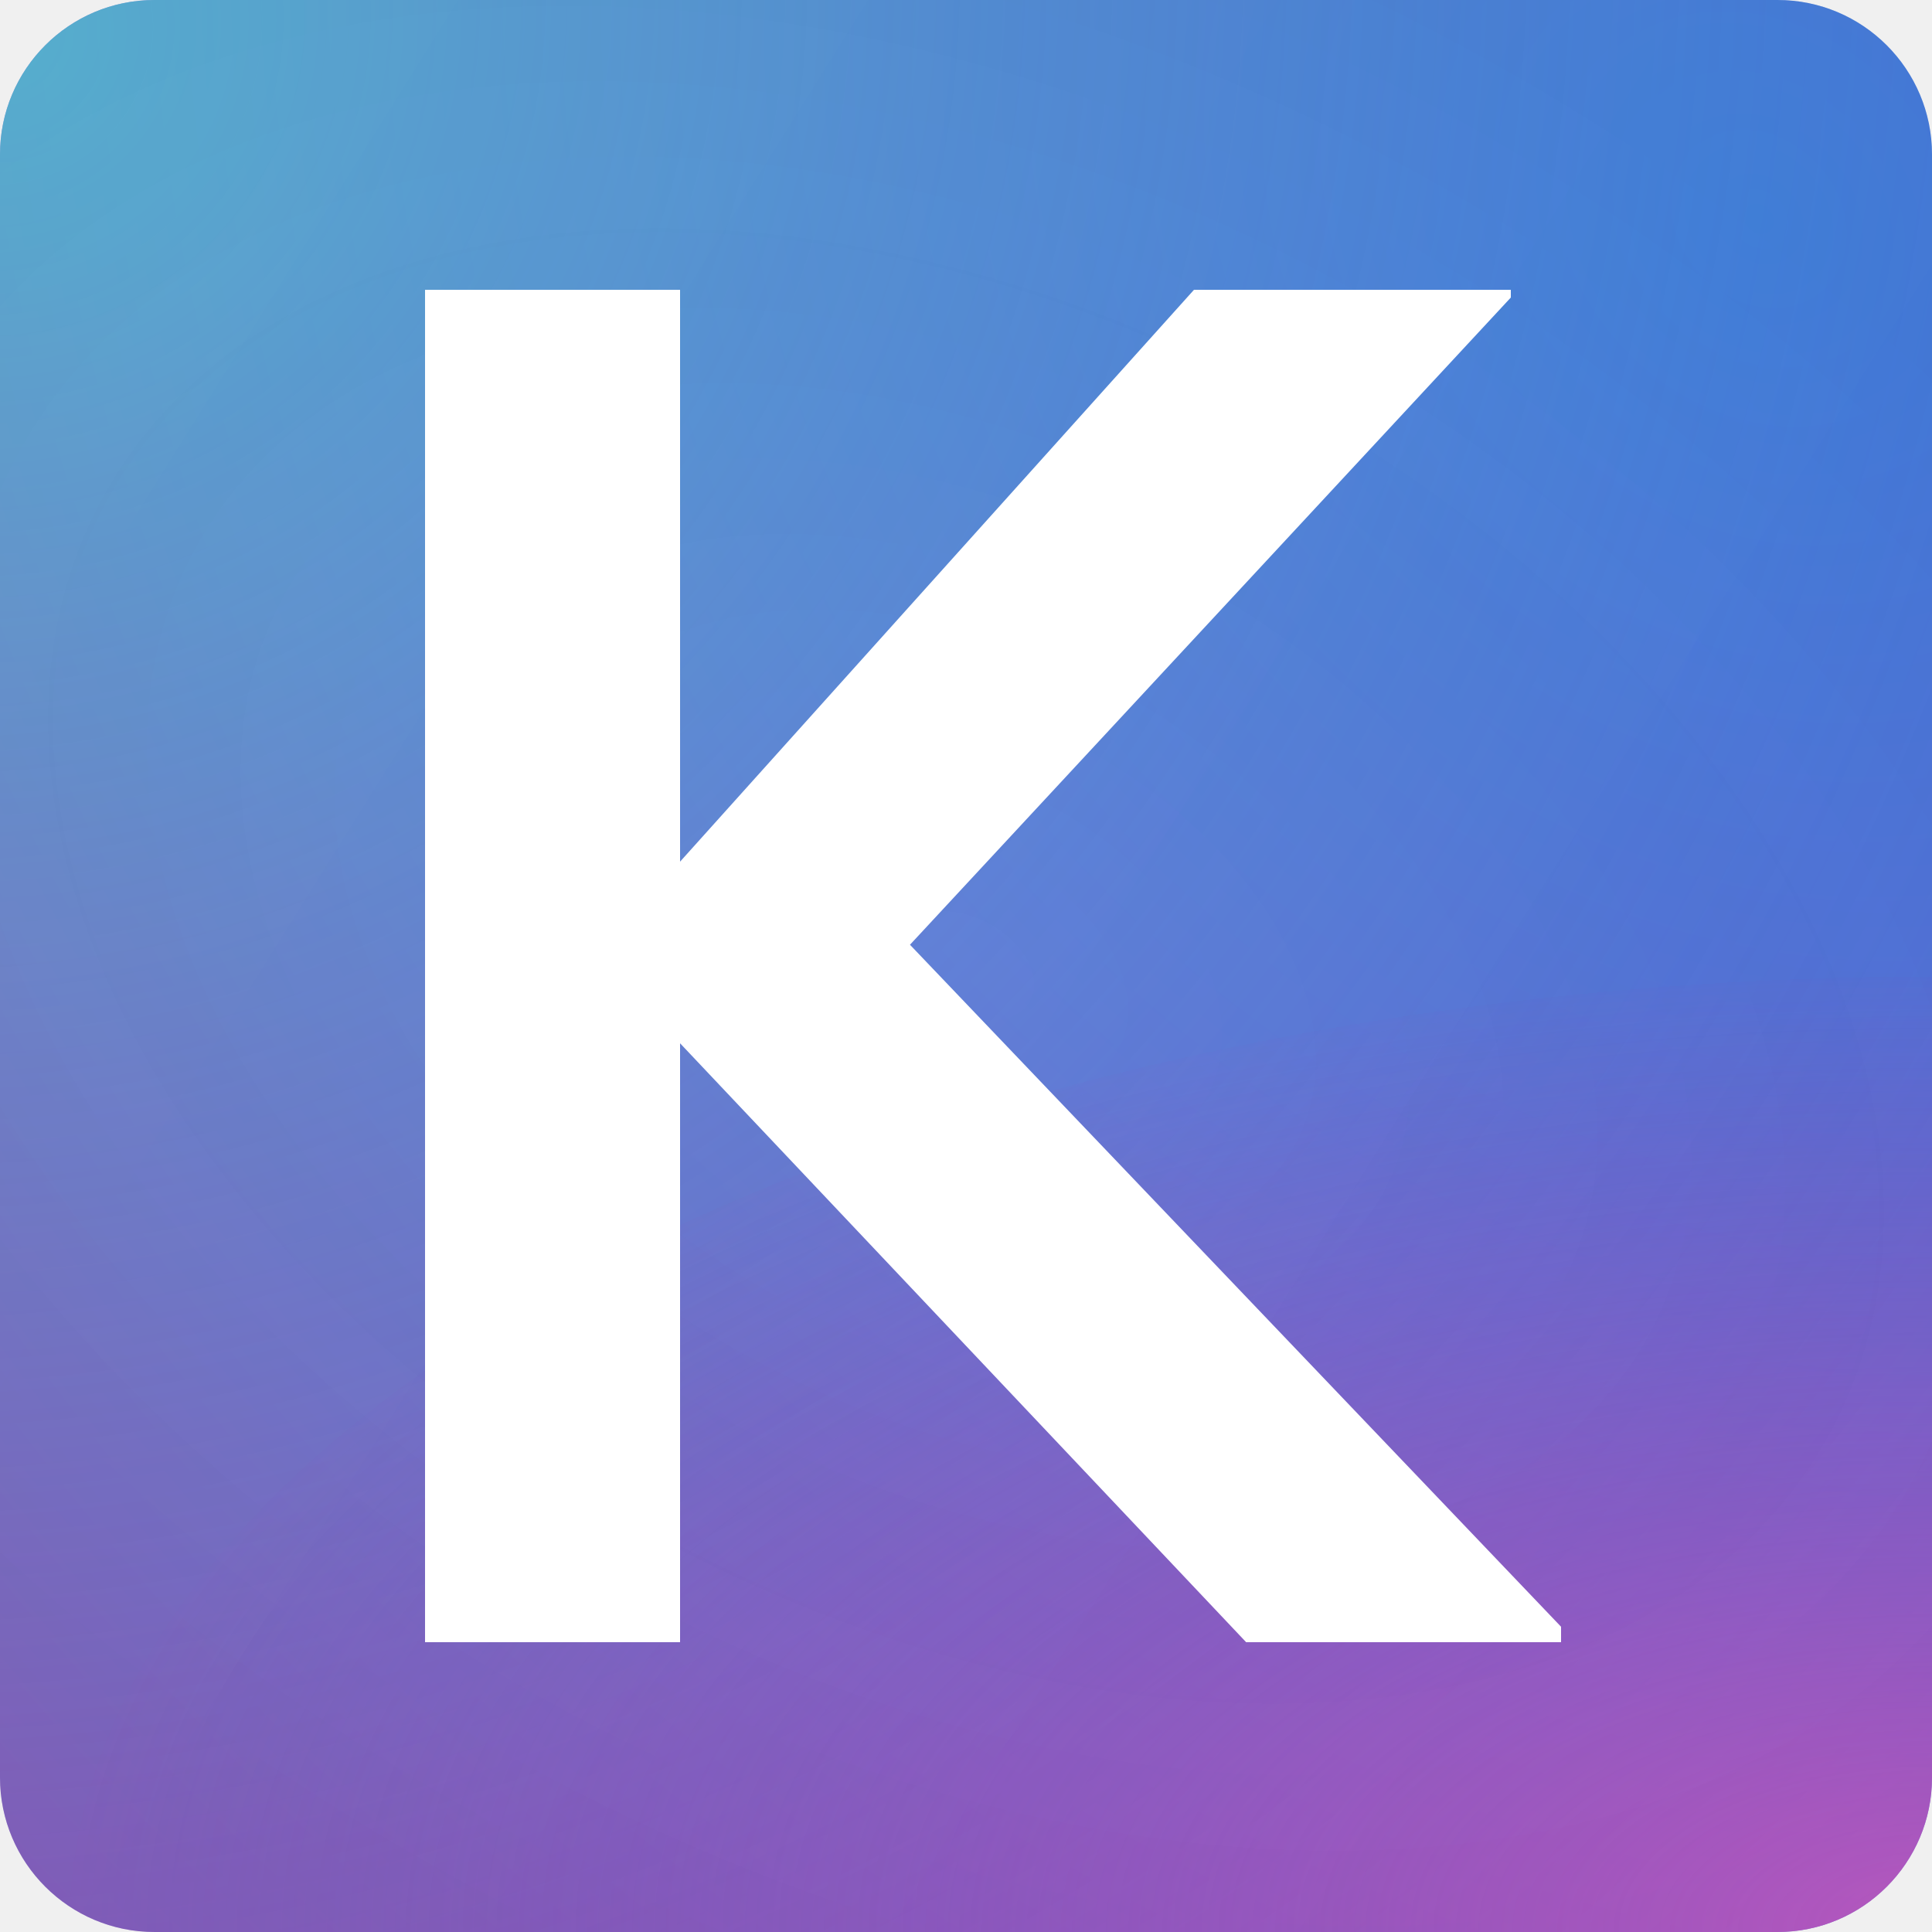
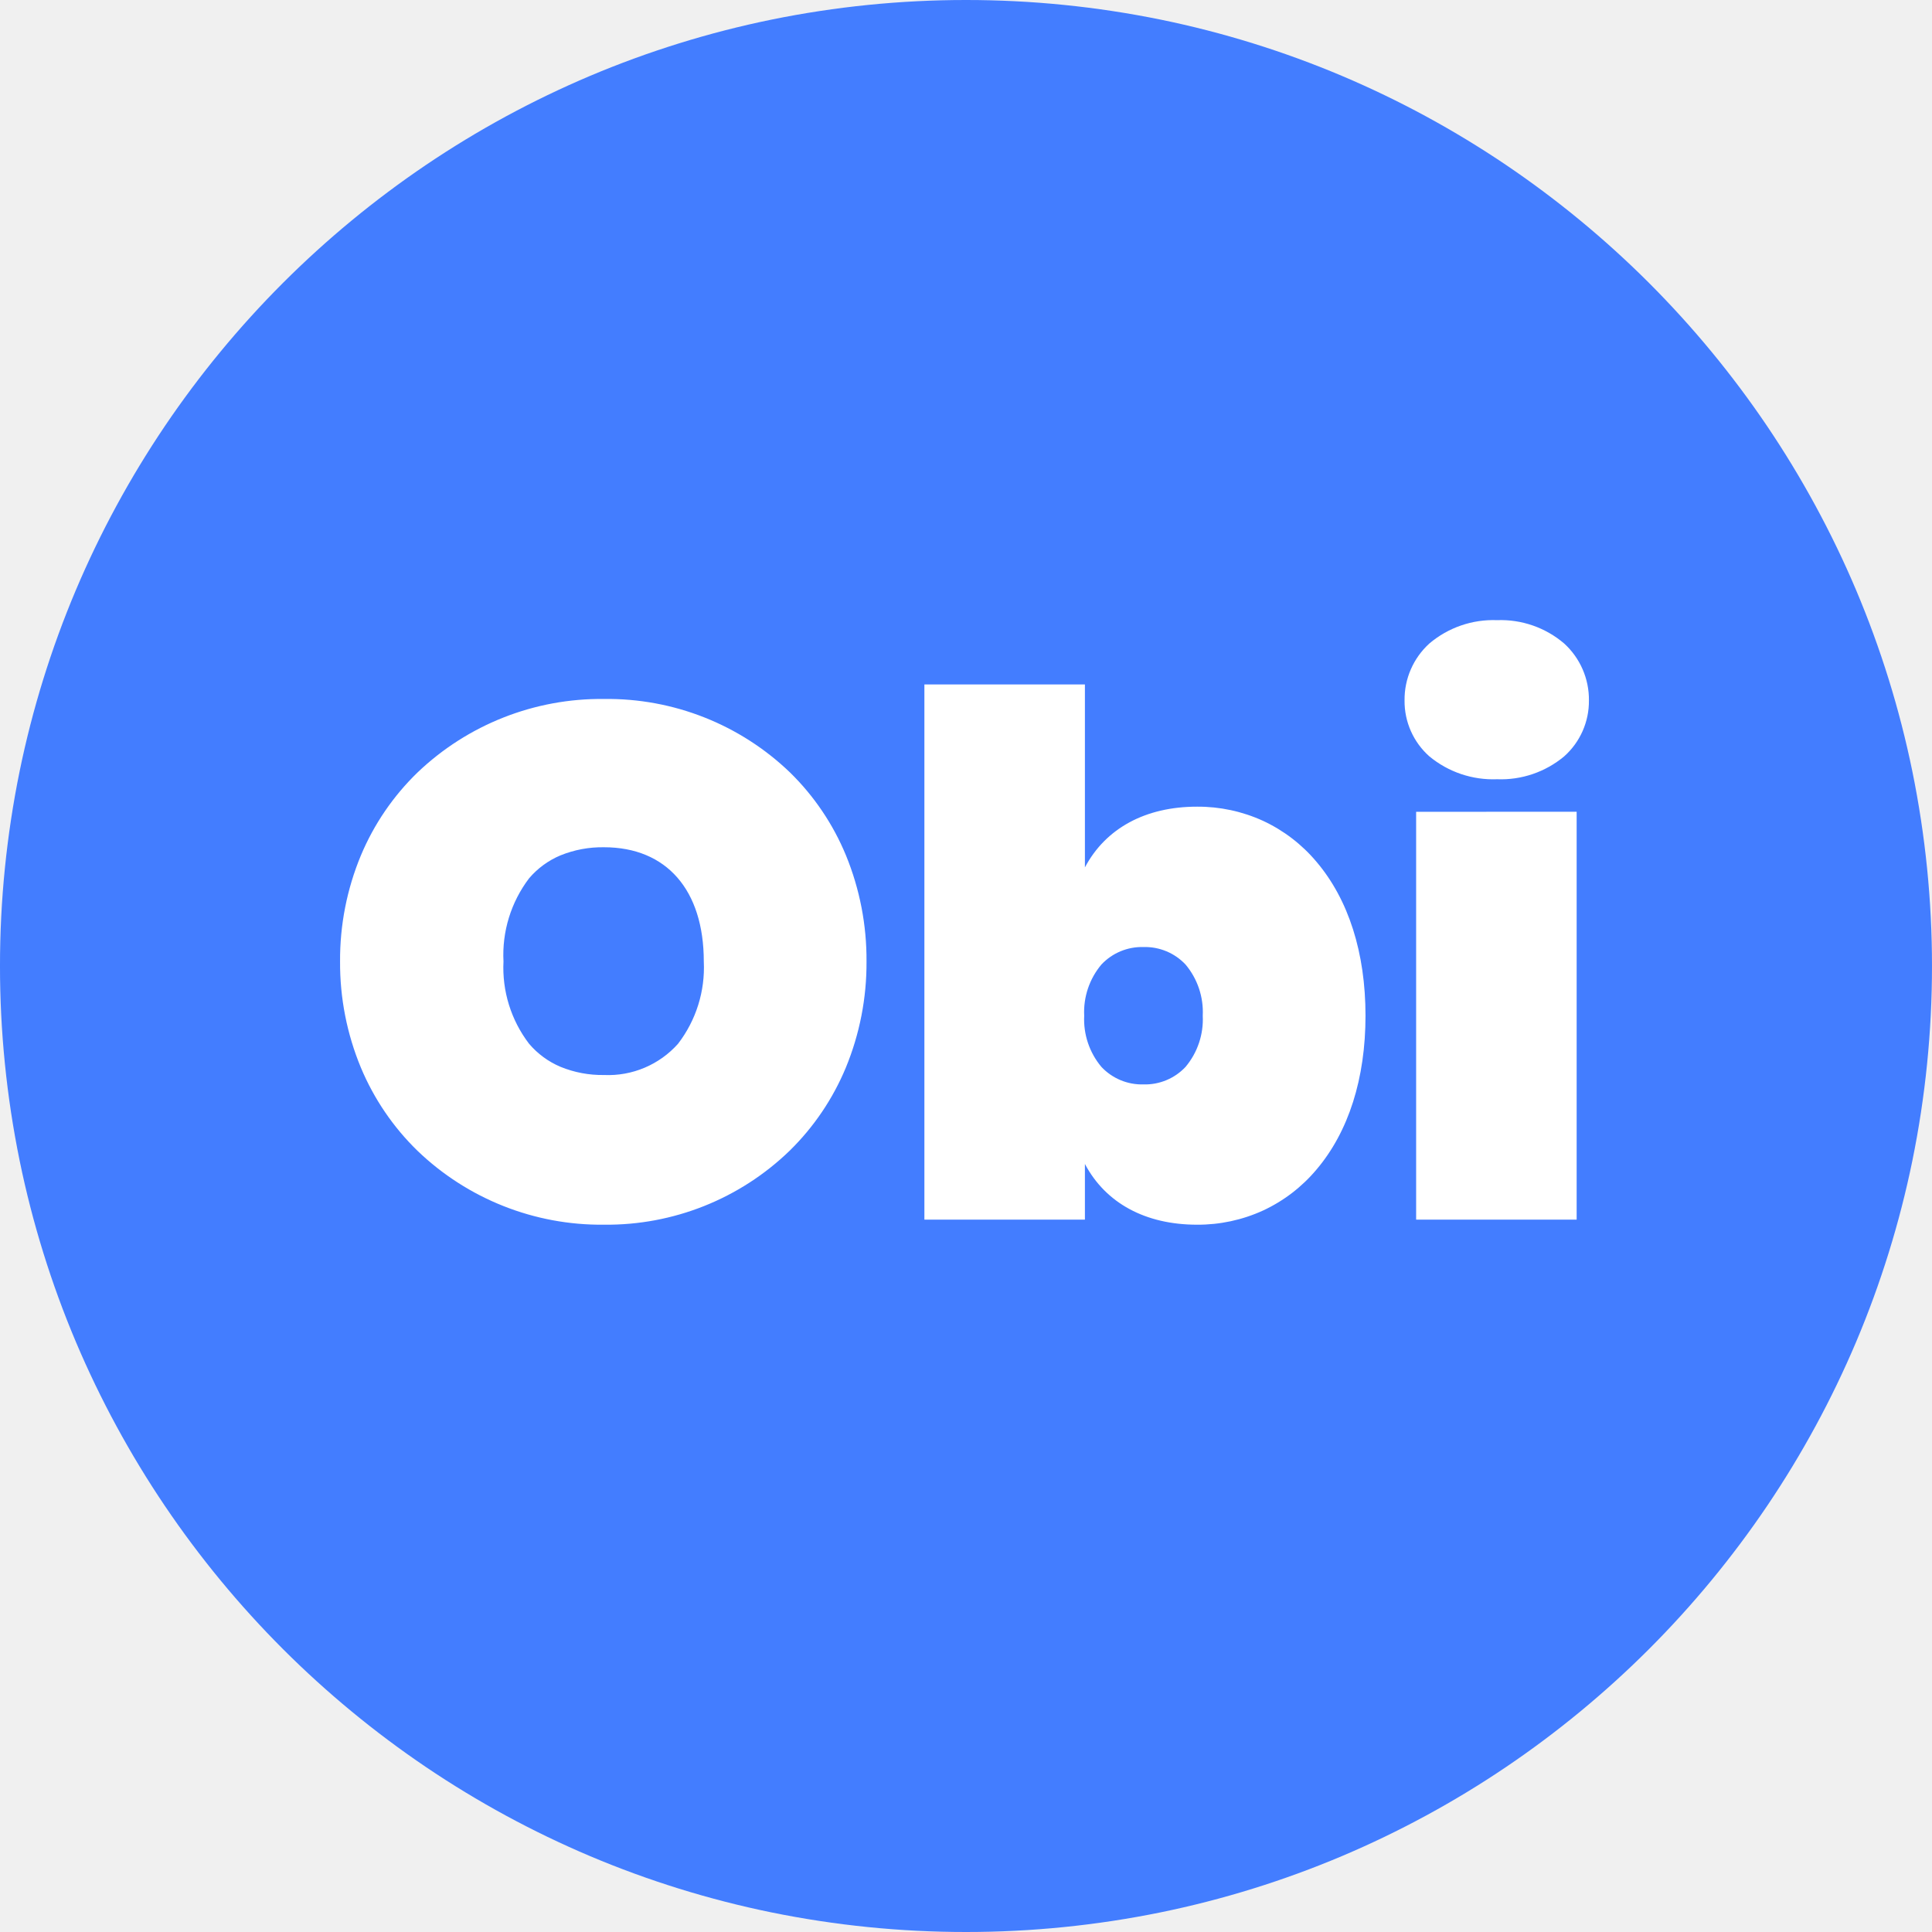
- <svg xmlns="http://www.w3.org/2000/svg" width="200px" height="200px" viewBox="0 0 200 200" version="1.1">
+ <svg xmlns="http://www.w3.org/2000/svg" width="179" height="179" viewBox="0 0 179 179">
  <defs>
-     <radialGradient cx="90.867%" cy="10.959%" fx="90.867%" fy="10.959%" r="172.001%" gradientTransform="translate(0.908673,0.109586),rotate(140.172),scale(1,1.206725),translate(-0.908673,-0.109586)" id="radialGradient-1">
-       <stop stop-color="#2F80F2" offset="0%" />
-       <stop stop-color="#A942B5" offset="99.966%" />
-     </radialGradient>
-     <radialGradient cx="0%" cy="2.148%" fx="0%" fy="2.148%" r="159.108%" gradientTransform="translate(0,0.021481),rotate(46.32081),scale(1,1.047856),translate(-0,-0.021481)" id="radialGradient-2">
-       <stop stop-color="#45F9DE" offset="0%" />
-       <stop stop-color="#A942B5" stop-opacity="0" offset="100%" />
-     </radialGradient>
-     <radialGradient cx="100%" cy="100%" fx="100%" fy="100%" r="96.044%" gradientTransform="translate(1,1),rotate(180),scale(1,0.514961),translate(-1,-1)" id="radialGradient-3">
-       <stop stop-color="#E957C5" offset="0%" />
-       <stop stop-color="#AC43B6" stop-opacity="0.044" offset="100%" />
-       <stop stop-color="#A942B5" stop-opacity="0" offset="100%" />
-     </radialGradient>
-     <radialGradient cx="50%" cy="50%" fx="50%" fy="50%" r="57.652%" gradientTransform="translate(0.5,0.5),rotate(119.9378),scale(1,1.499193),translate(-0.5,-0.5)" id="radialGradient-4">
-       <stop stop-color="#000000" stop-opacity="0.185" offset="0%" />
-       <stop stop-color="#101010" offset="100%" />
-     </radialGradient>
-     <linearGradient x1="94.238%" y1="58.966%" x2="0%" y2="0%" id="linearGradient-5">
-       <stop stop-color="#FFFFFF" stop-opacity="0.185" offset="0%" />
-       <stop stop-color="#FFFFFF" offset="100%" />
-     </linearGradient>
+     <style>
+       .cls-1 {
+         fill: #fff;
+         stroke: #707070;
+       }
+ 
+       .cls-2 {
+         fill: #437dff;
+       }
+ 
+       .cls-3 {
+         stroke: none;
+       }
+ 
+       .cls-4 {
+         fill: none;
+       }
+     </style>
  </defs>
-   <g id="Artboard-Copy-6" stroke="none" stroke-width="1" fill="none" fill-rule="evenodd">
-     <g id="Group">
-       <rect id="Rectangle" fill="url(#radialGradient-1)" x="0" y="0" width="200" height="200" rx="16" />
-       <rect id="Rectangle-Copy-2" fill-opacity="0.57" fill="url(#radialGradient-2)" x="0" y="0" width="200" height="200" rx="16" />
-       <rect id="Rectangle-Copy-3" fill-opacity="0.68" fill="url(#radialGradient-3)" x="0" y="0" width="200" height="200" rx="16" />
-       <rect id="Rectangle-Copy" fill-opacity="0.08" fill="url(#radialGradient-4)" x="0" y="0" width="200" height="200" rx="16" />
-       <rect id="Rectangle-Copy-4" fill-opacity="0.03" fill="url(#linearGradient-5)" x="0" y="0" width="200" height="200" rx="16" />
+   <g id="Group_54" data-name="Group 54" transform="translate(-871.001 -355)">
+     <g id="Rectangle_45" data-name="Rectangle 45" class="cls-1" transform="translate(899 410)">
+       <rect class="cls-3" width="130" height="70" />
+       <rect class="cls-4" x="0.5" y="0.5" width="129" height="69" />
    </g>
-     <polygon id="K" fill="#FFFFFF" fill-rule="nonzero" points="70.4 170 70.4 108 129 170 161.6 170 161.6 168.4 94.2 97.8 156.4 30.8 156.4 30 123.6 30 70.4 89.2 70.4 30 44 30 44 170" />
+     <path id="Subtraction_3" data-name="Subtraction 3" class="cls-2" d="M12217.5-1620a90.155,90.155,0,0,1-18.037-1.818,89.027,89.027,0,0,1-16.8-5.215,89.5,89.5,0,0,1-15.2-8.252,90.216,90.216,0,0,1-13.246-10.928,90.175,90.175,0,0,1-10.928-13.246,89.533,89.533,0,0,1-8.252-15.2,89.067,89.067,0,0,1-5.215-16.8A90.1,90.1,0,0,1,12128-1709.5a90.087,90.087,0,0,1,1.818-18.037,89.076,89.076,0,0,1,5.215-16.8,89.509,89.509,0,0,1,8.252-15.2,90.165,90.165,0,0,1,10.928-13.246,90.218,90.218,0,0,1,13.246-10.929,89.5,89.5,0,0,1,15.2-8.252,89.028,89.028,0,0,1,16.8-5.215A90.148,90.148,0,0,1,12217.5-1799a90.162,90.162,0,0,1,18.037,1.818,89,89,0,0,1,16.8,5.215,89.523,89.523,0,0,1,15.2,8.252,90.218,90.218,0,0,1,13.246,10.929,90.242,90.242,0,0,1,10.929,13.246,89.536,89.536,0,0,1,8.252,15.2,89.073,89.073,0,0,1,5.215,16.8A90.089,90.089,0,0,1,12307-1709.5a90.1,90.1,0,0,1-1.818,18.038,89.072,89.072,0,0,1-5.215,16.8,89.533,89.533,0,0,1-8.252,15.2,90.259,90.259,0,0,1-10.929,13.246,90.216,90.216,0,0,1-13.246,10.928,89.5,89.5,0,0,1-15.2,8.252,89.008,89.008,0,0,1-16.8,5.215A90.169,90.169,0,0,1,12217.5-1620Zm11.02-71.156c1.921,3.627,5.608,5.624,10.385,5.624a14.5,14.5,0,0,0,6.114-1.311,14.37,14.37,0,0,0,4.957-3.8c2.97-3.5,4.539-8.429,4.539-14.254s-1.569-10.755-4.539-14.254a14.37,14.37,0,0,0-4.957-3.8,14.5,14.5,0,0,0-6.114-1.311c-4.775,0-8.464,2-10.387,5.627v-16.95h-14.872V-1686h14.872v-5.157Zm-44.556-43.084a24.61,24.61,0,0,0-17.277,6.809,23.142,23.142,0,0,0-5.251,7.691,25.169,25.169,0,0,0-1.928,9.82,25.248,25.248,0,0,0,1.928,9.832,23.278,23.278,0,0,0,5.251,7.714,24.559,24.559,0,0,0,17.277,6.842,24.351,24.351,0,0,0,17.185-6.842,23.271,23.271,0,0,0,5.22-7.714,25.4,25.4,0,0,0,1.915-9.832,25.49,25.49,0,0,0-1.9-9.82,23.05,23.05,0,0,0-5.188-7.691A24.4,24.4,0,0,0,12183.965-1734.24Zm75.242,10.452V-1686h14.872v-37.79Zm7.5-17.754a9.157,9.157,0,0,0-6.273,2.161,7.013,7.013,0,0,0-2.3,5.277,6.828,6.828,0,0,0,2.3,5.183,9.267,9.267,0,0,0,6.273,2.118,9.146,9.146,0,0,0,6.214-2.118,6.846,6.846,0,0,0,2.295-5.183,7.032,7.032,0,0,0-2.295-5.277A9.038,9.038,0,0,0,12266.71-1741.542Zm-32.762,43.013a5.148,5.148,0,0,1-3.9-1.625,6.847,6.847,0,0,1-1.592-4.741,6.843,6.843,0,0,1,1.592-4.739,5.153,5.153,0,0,1,3.9-1.623,5.153,5.153,0,0,1,3.9,1.623,6.843,6.843,0,0,1,1.592,4.739,6.847,6.847,0,0,1-1.592,4.741A5.148,5.148,0,0,1,12233.948-1698.529Zm-49.983-.871a10.227,10.227,0,0,1-4.027-.758,7.808,7.808,0,0,1-2.916-2.14,11.6,11.6,0,0,1-2.369-7.623,11.737,11.737,0,0,1,2.369-7.7,7.746,7.746,0,0,1,2.916-2.131,10.3,10.3,0,0,1,4.027-.75c5.79,0,9.247,3.957,9.247,10.585a11.591,11.591,0,0,1-2.387,7.623A8.666,8.666,0,0,1,12183.965-1699.4Z" transform="translate(-11257 2154)" />
  </g>
</svg>
